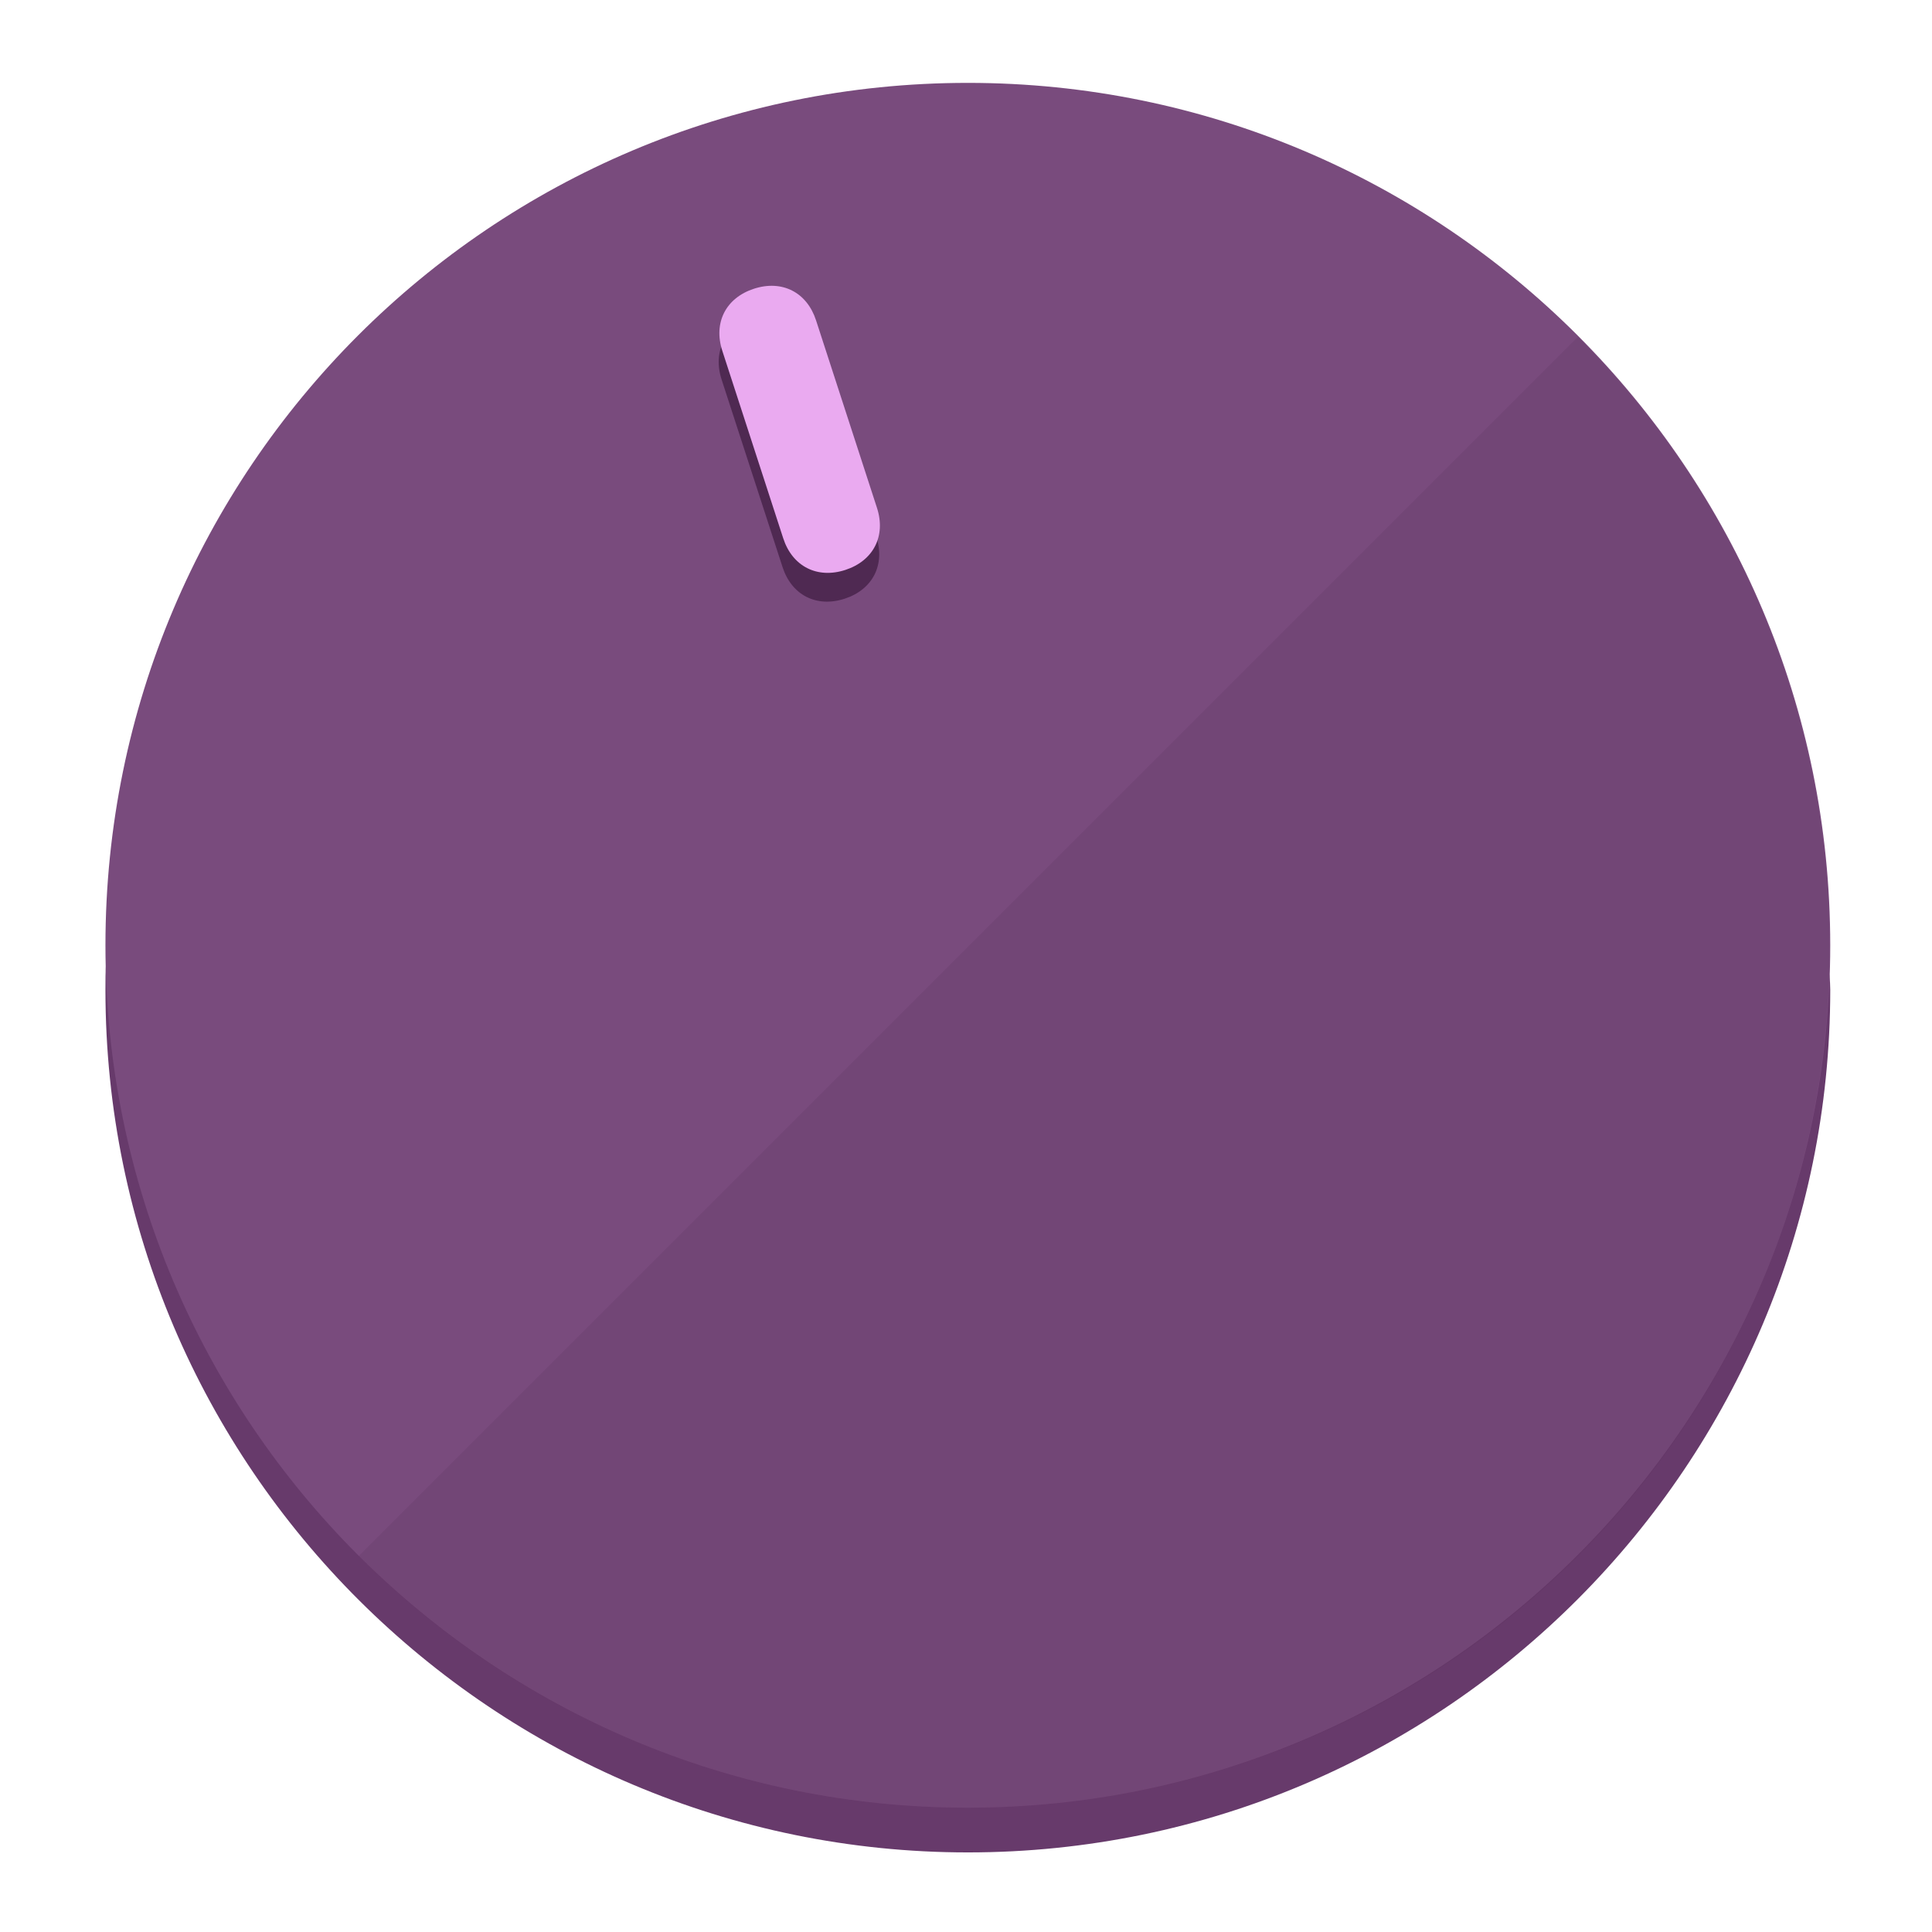
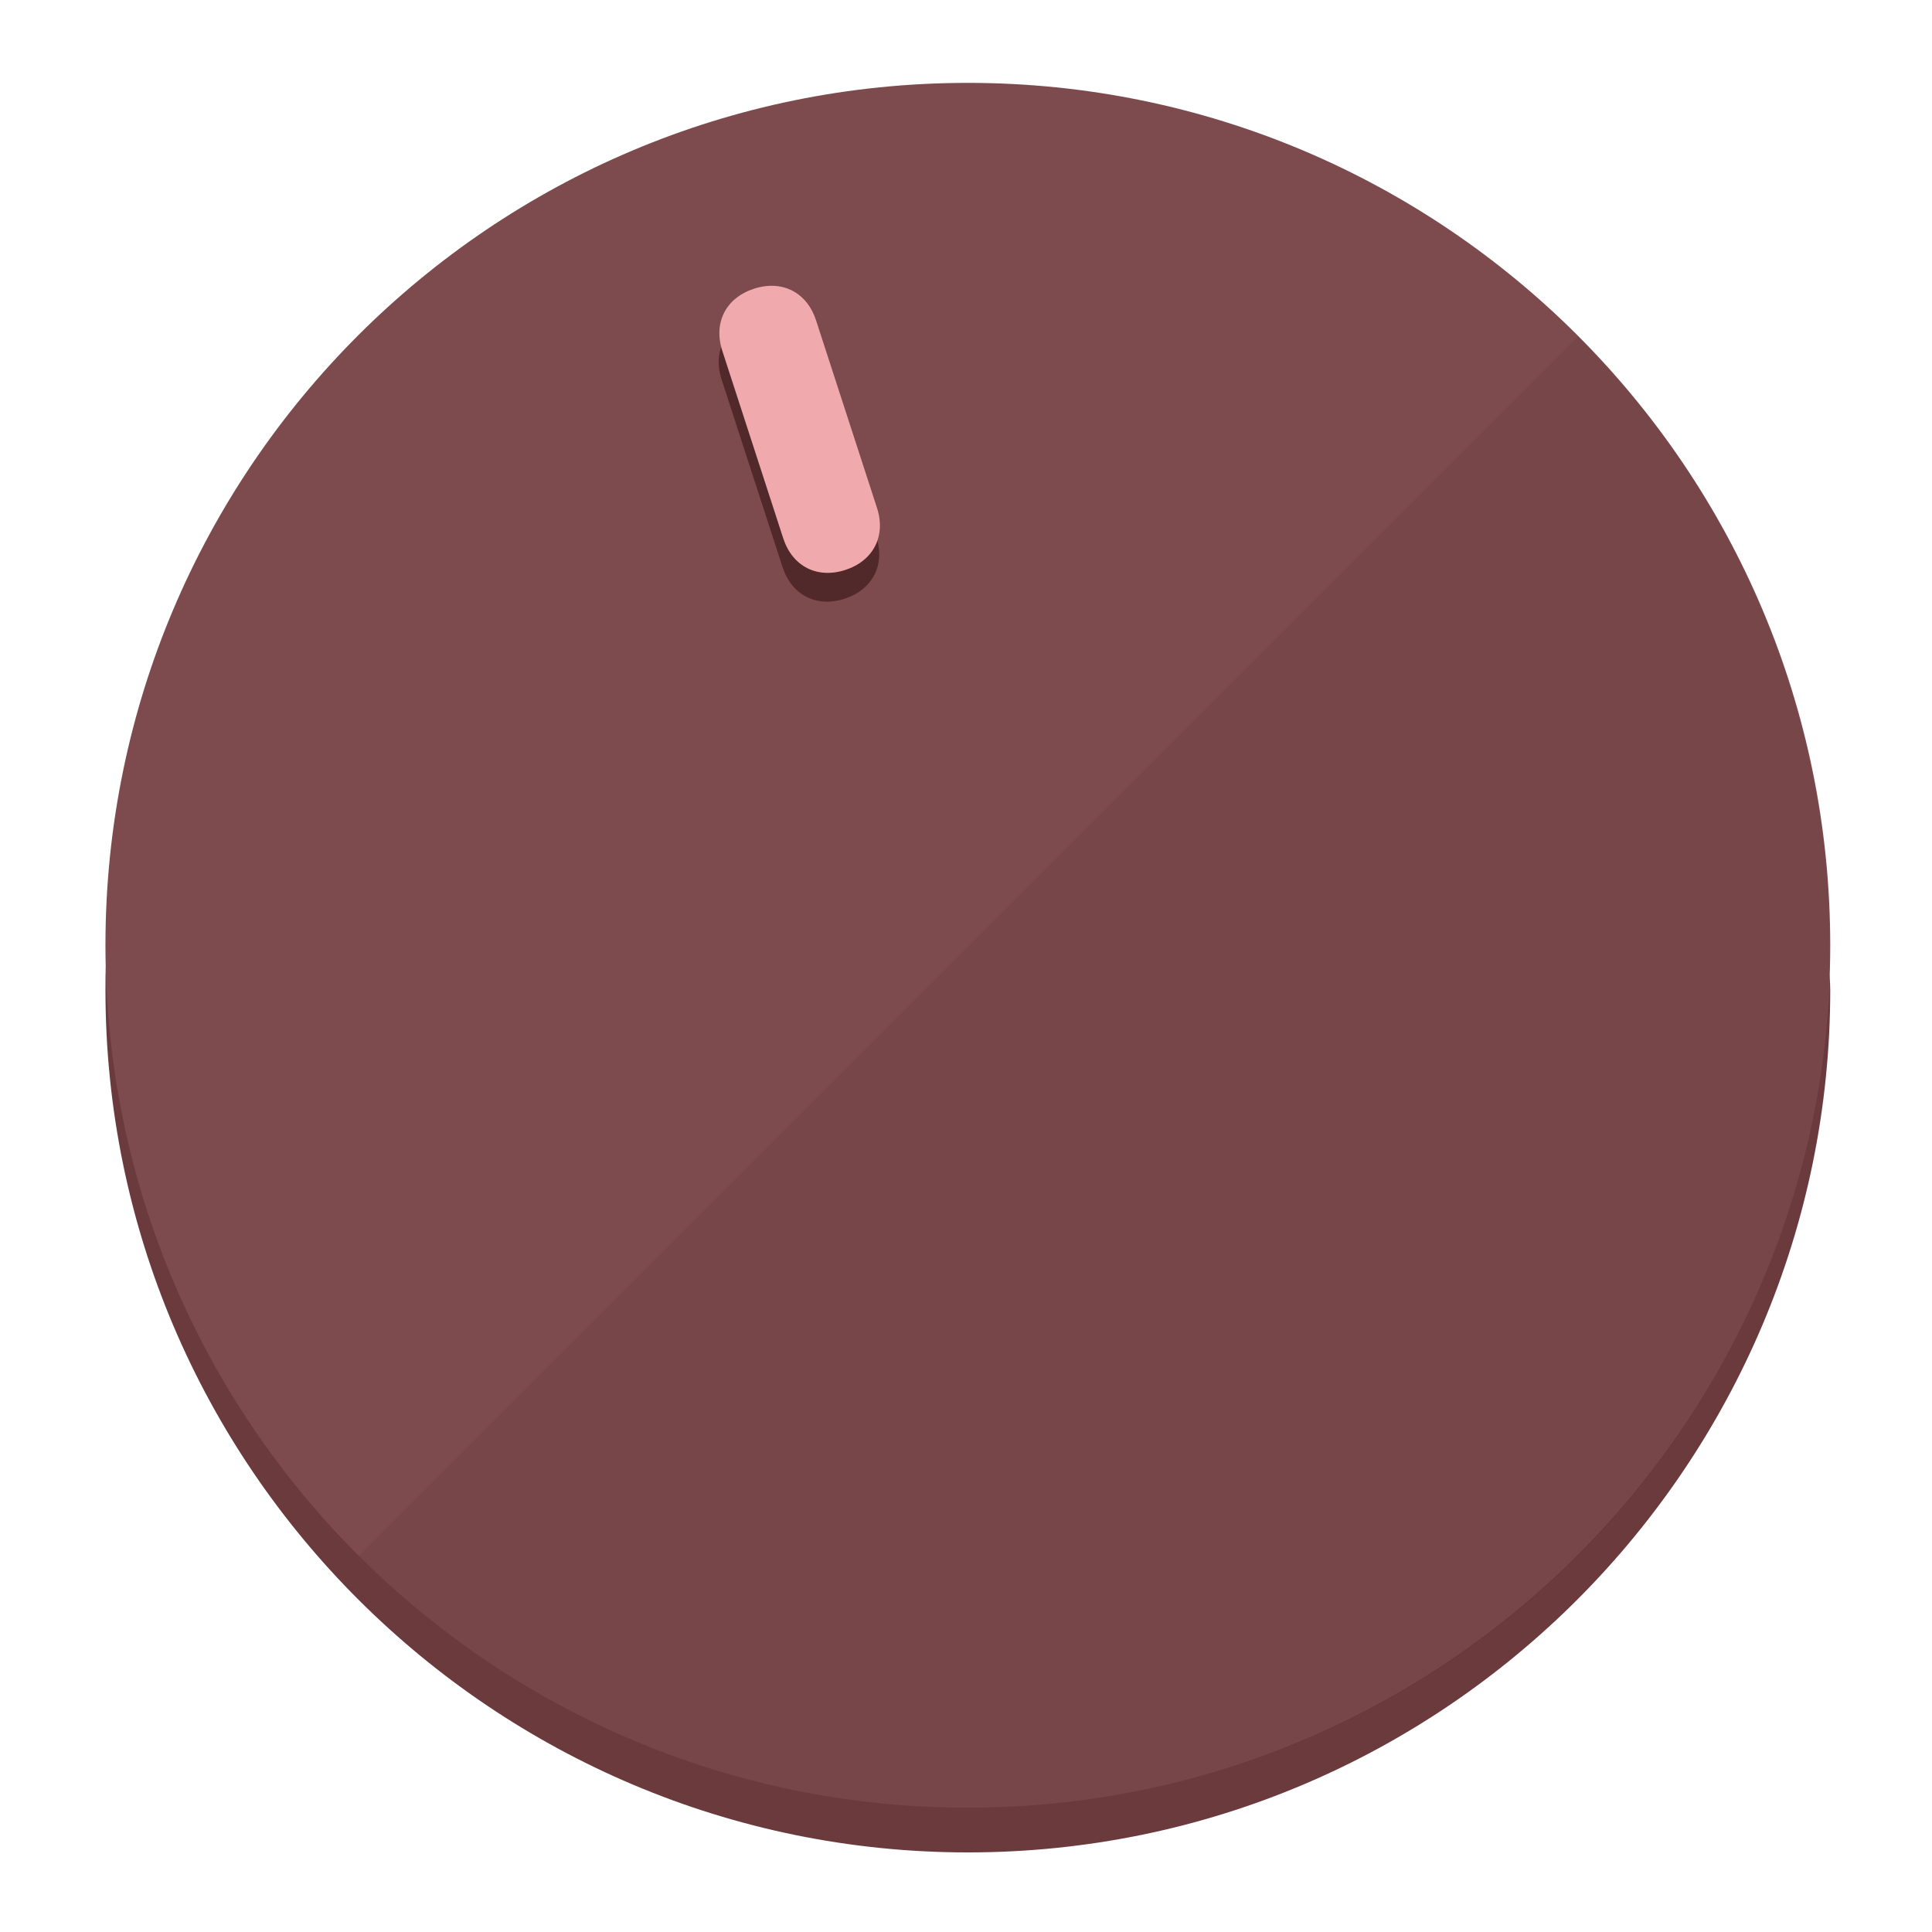
<svg xmlns="http://www.w3.org/2000/svg" height="120px" width="120px" version="1.1" id="Layer_1" viewBox="0 0 496.8 496.8" xml:space="preserve">
  <defs id="defs23" />
  <g id="g3158">
-     <path style="display:inline;fill:#673A6B;fill-opacity:1;stroke-width:1.584" d="m 248.875,445.92 c 116.582,0 212.89,-91.238 220.493,-205.286 0,5.069 1.267,8.87 1.267,13.939 0,121.651 -98.842,221.76 -221.76,221.76 -121.651,0 -221.76,-98.842 -221.76,-221.76 0,-5.069 0,-8.87 1.267,-13.939 7.603,114.048 103.91,205.286 220.493,205.286 z" id="path8" />
-     <circle style="display:inline;fill:#794B7D;fill-opacity:1;stroke-width:1.584" cx="248.875" cy="243.071" r="221.76" id="circle12" />
-     <path style="display:inline;fill:#4F2952;fill-opacity:0.154;stroke-width:1.587" d="m 405.744,86.606 c 86.308,86.308 86.308,227.193 0,313.5 -86.308,86.308 -227.193,86.308 -313.5,0" id="path14" />
+     <path style="display:inline;fill:#6B3A3D;fill-opacity:1;stroke-width:1.584" d="m 248.875,445.92 c 116.582,0 212.89,-91.238 220.493,-205.286 0,5.069 1.267,8.87 1.267,13.939 0,121.651 -98.842,221.76 -221.76,221.76 -121.651,0 -221.76,-98.842 -221.76,-221.76 0,-5.069 0,-8.87 1.267,-13.939 7.603,114.048 103.91,205.286 220.493,205.286 z" id="path8" />
+     <circle style="display:inline;fill:#7D4B4E;fill-opacity:1;stroke-width:1.584" cx="248.875" cy="243.071" r="221.76" id="circle12" />
+     <path style="display:inline;fill:#52292B;fill-opacity:0.154;stroke-width:1.587" d="m 405.744,86.606 c 86.308,86.308 86.308,227.193 0,313.5 -86.308,86.308 -227.193,86.308 -313.5,0" id="path14" />
  </g>
  <g id="g3198">
    <circle style="display:none;fill:#000000;fill-opacity:0;stroke-width:1.584" cx="161.035" cy="308.441" r="221.76" id="circle12-3" transform="rotate(-18)" />
-     <path style="display:inline;fill:#4F2952;fill-opacity:1;stroke-width:1.584" d="m 225.329,137.988 c 2.35,7.231 -0.905,13.618 -8.136,15.968 v 0 c -7.231,2.35 -13.618,-0.905 -15.968,-8.136 L 185.562,97.613 c -2.349,-7.231 0.905,-13.618 8.136,-15.968 v 0 c 7.231,-2.35 13.618,0.905 15.968,8.136 z" id="path3789" />
-     <path style="display:inline;fill:#EAAAF0;stroke-width:1.584" d="m 225.506,130.588 c 2.35,7.231 -0.905,13.618 -8.136,15.968 v 0 c -7.231,2.35 -13.618,-0.905 -15.968,-8.136 L 185.739,90.213 c -2.35,-7.231 0.905,-13.618 8.136,-15.968 v 0 c 7.231,-2.35 13.618,0.905 15.968,8.136 z" id="path915" />
+     <path style="display:inline;fill:#52292B;fill-opacity:1;stroke-width:1.584" d="m 225.329,137.988 c 2.35,7.231 -0.905,13.618 -8.136,15.968 v 0 c -7.231,2.35 -13.618,-0.905 -15.968,-8.136 L 185.562,97.613 c -2.349,-7.231 0.905,-13.618 8.136,-15.968 v 0 c 7.231,-2.35 13.618,0.905 15.968,8.136 z" id="path3789" />
+     <path style="display:inline;fill:#F0AAAE;stroke-width:1.584" d="m 225.506,130.588 c 2.35,7.231 -0.905,13.618 -8.136,15.968 v 0 c -7.231,2.35 -13.618,-0.905 -15.968,-8.136 L 185.739,90.213 c -2.35,-7.231 0.905,-13.618 8.136,-15.968 v 0 c 7.231,-2.35 13.618,0.905 15.968,8.136 z" id="path915" />
  </g>
</svg>
